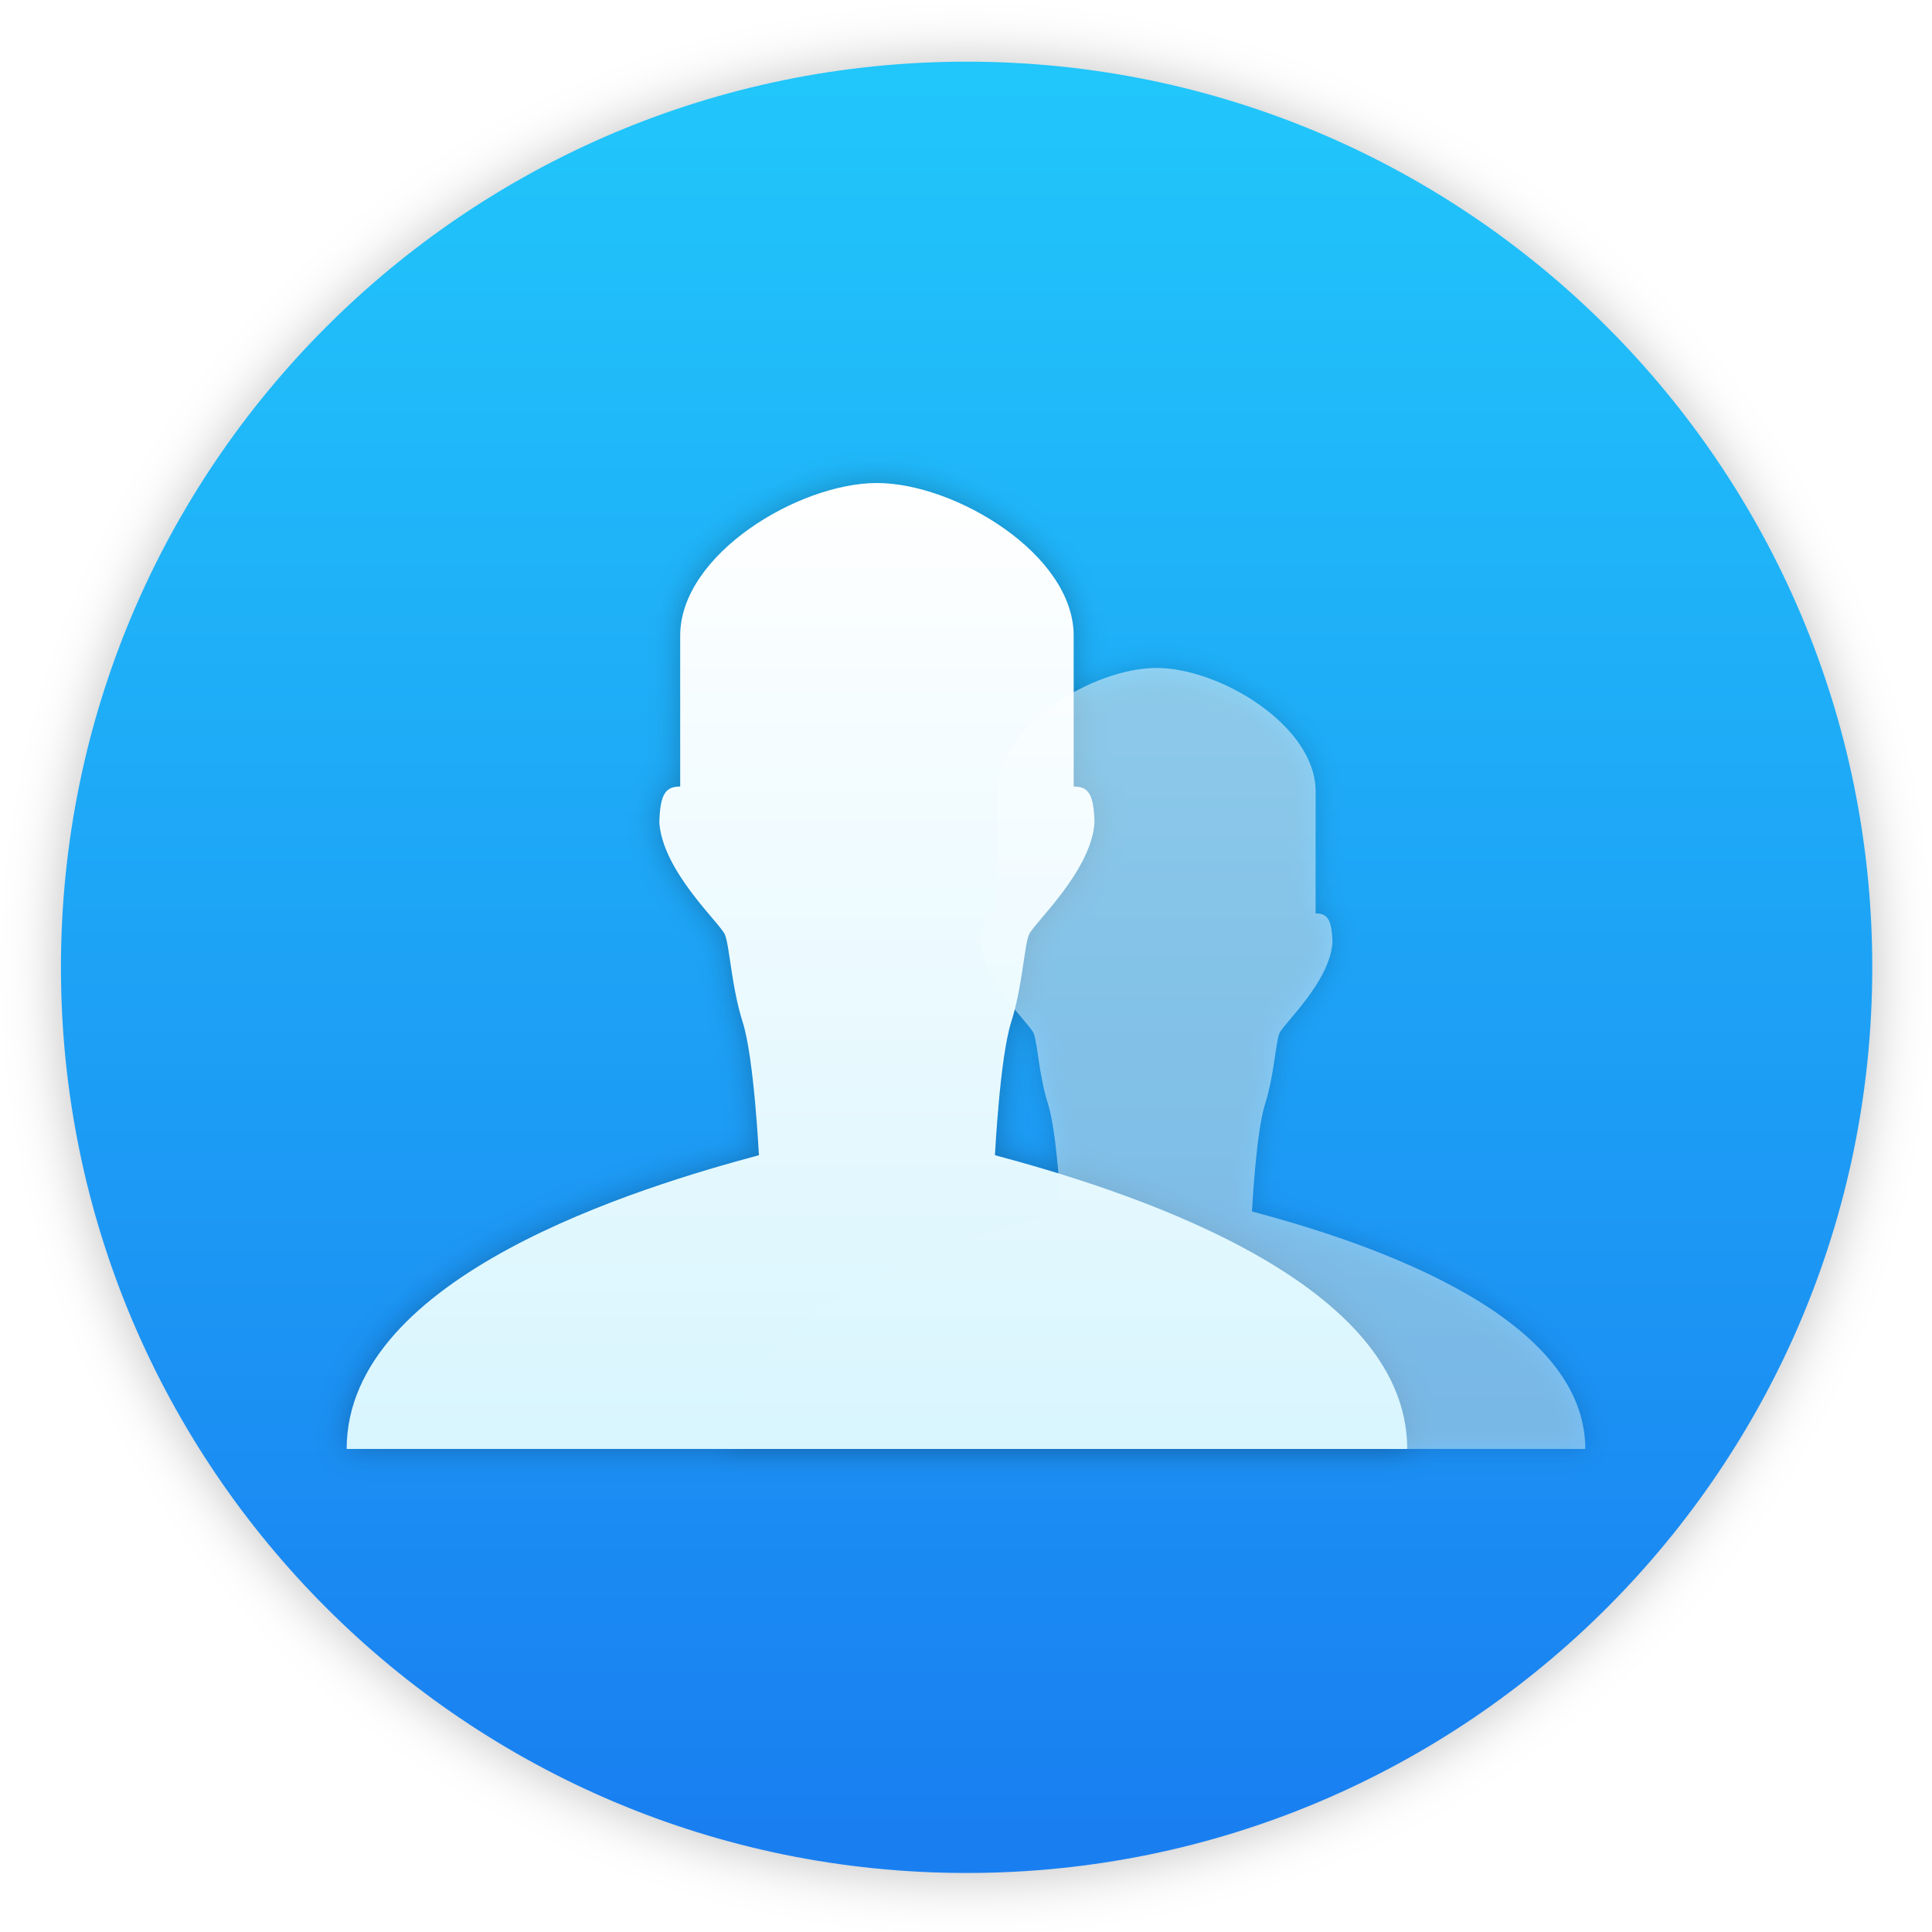
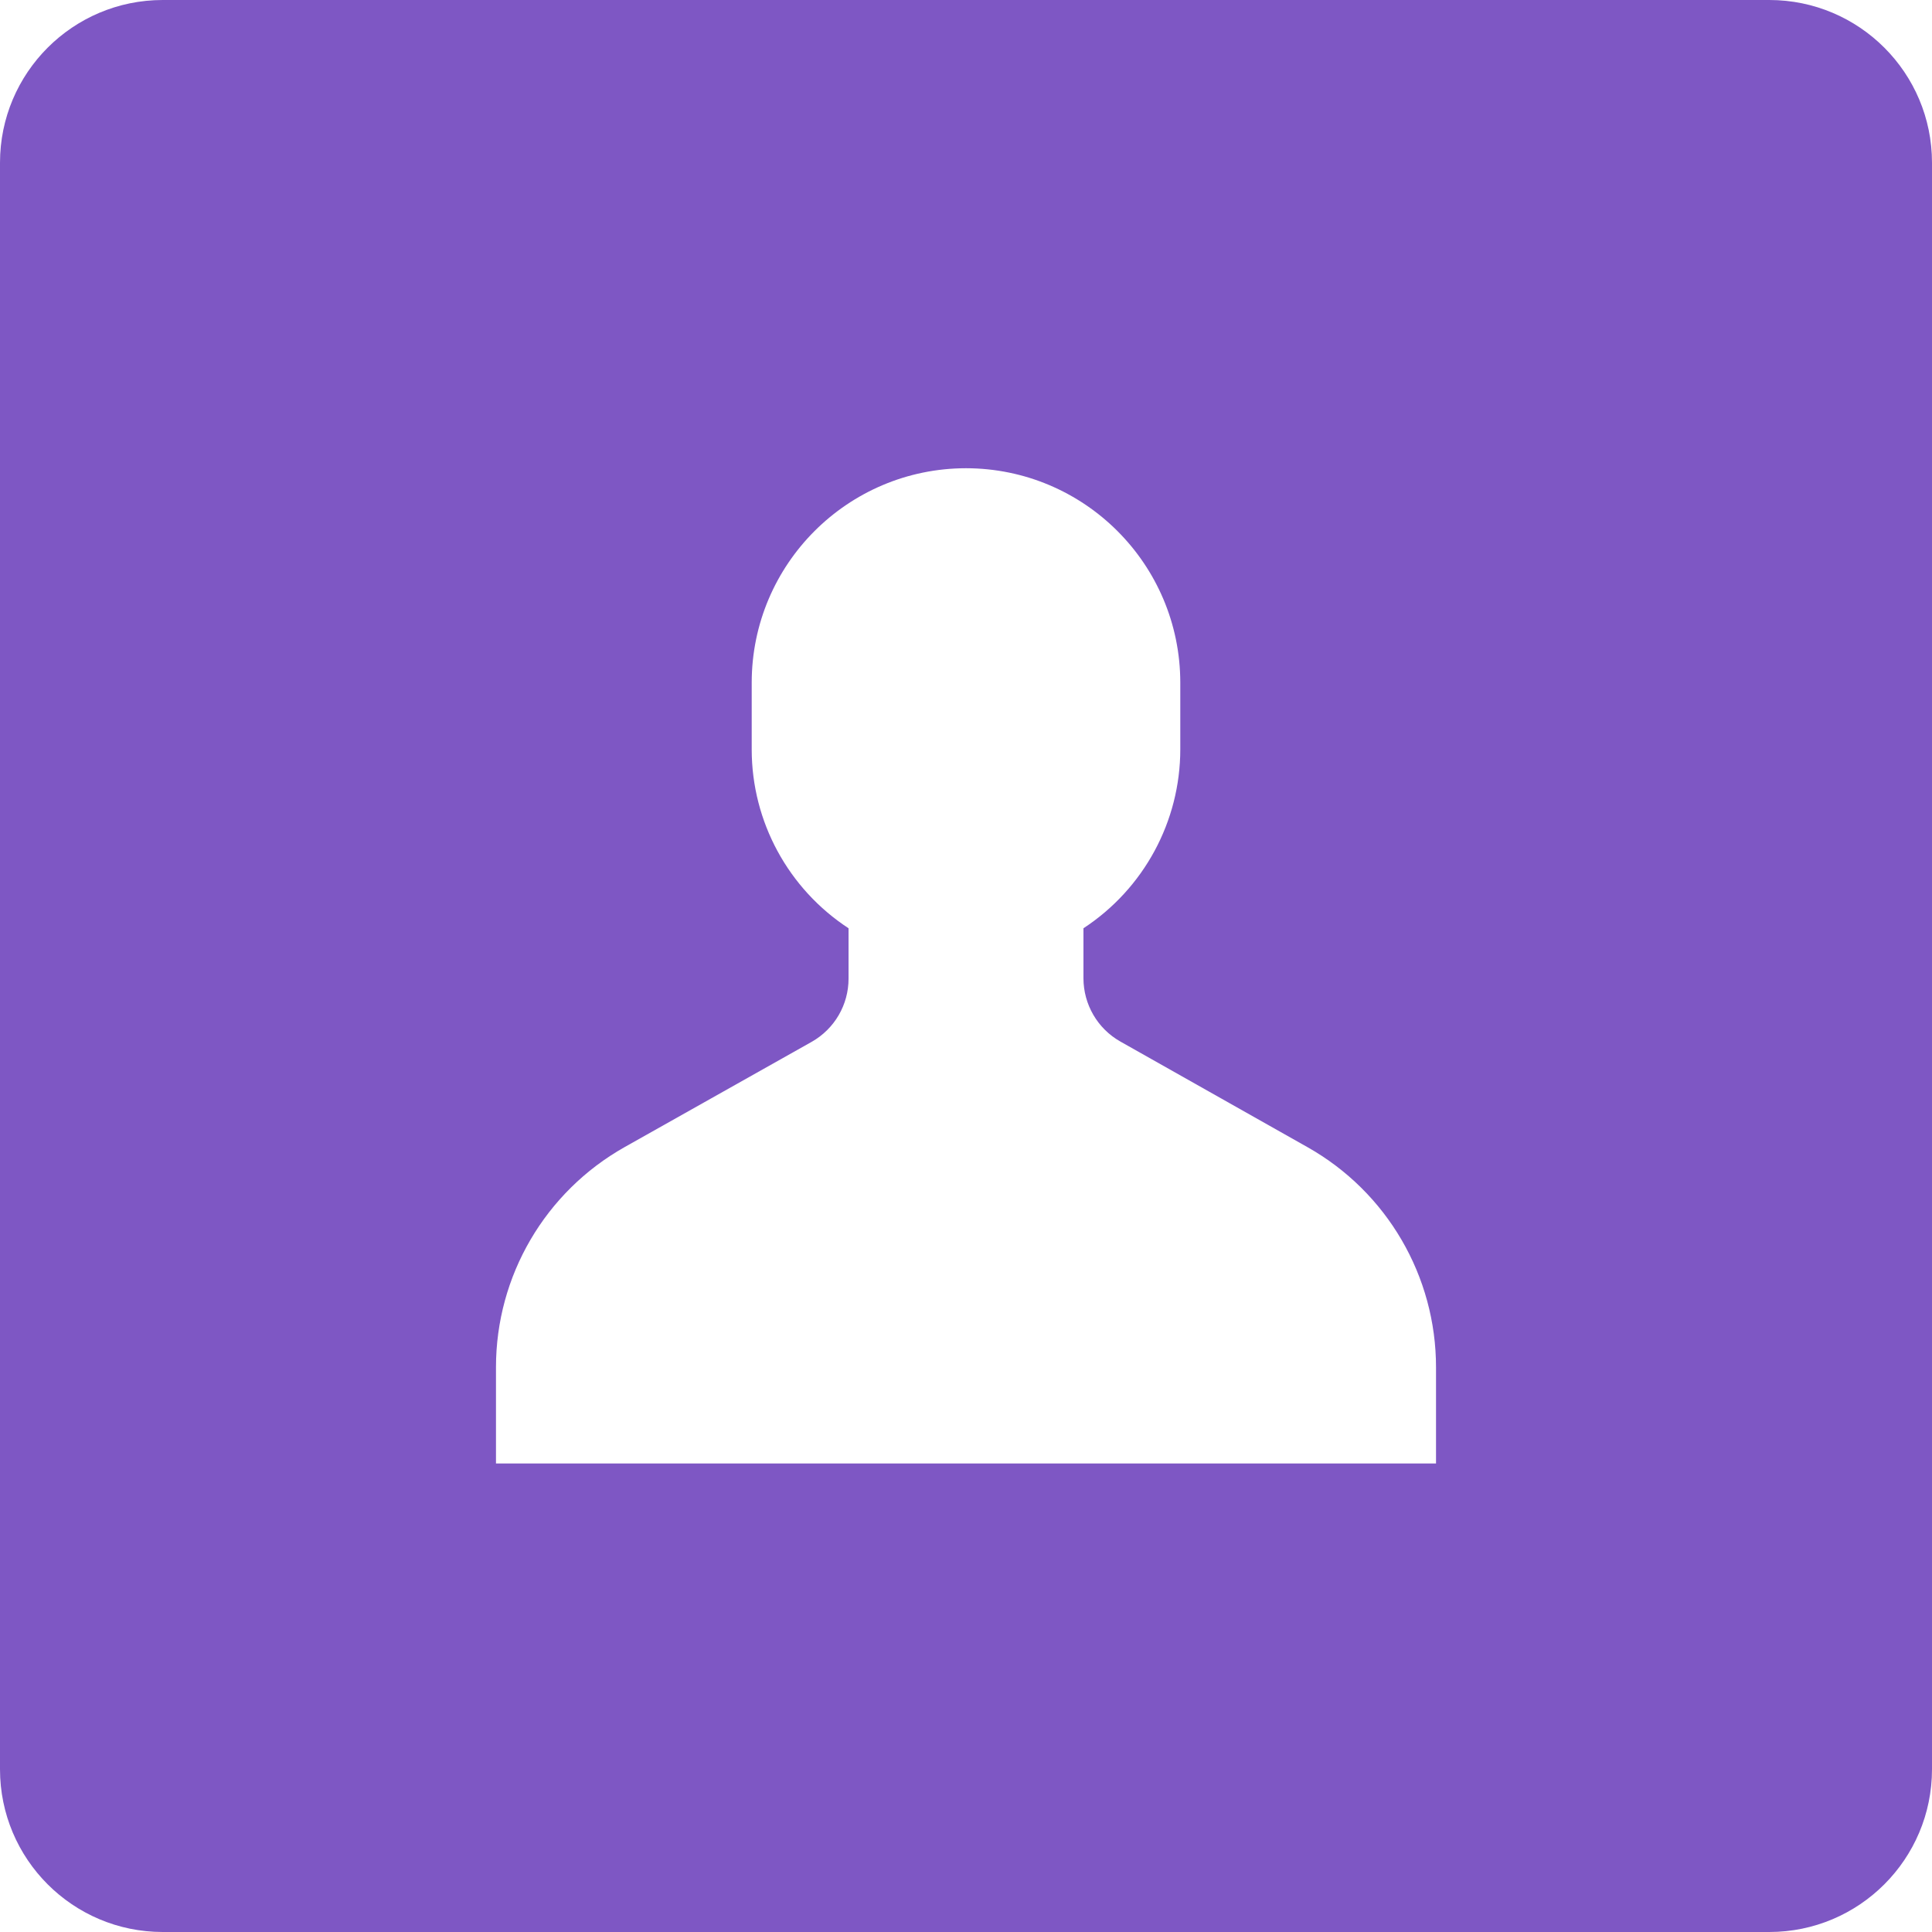
- <svg xmlns="http://www.w3.org/2000/svg" xmlns:xlink="http://www.w3.org/1999/xlink" width="64" height="64" version="1.1">
-   <defs>
-     <linearGradient id="d">
-       <stop stop-color="#fff" offset="0" />
-       <stop stop-color="#d8f5fe" offset="1" />
-     </linearGradient>
-     <linearGradient id="b" x1="399.57" x2="399.57" y1="545.8" y2="517.8" gradientTransform="matrix(2.1429 0 0 2.1429 -826.36 -1107.5)" gradientUnits="userSpaceOnUse">
-       <stop stop-color="#3889e9" offset="0" />
-       <stop stop-color="#5ea5fb" offset="1" />
-     </linearGradient>
-     <linearGradient id="a" x1="399.99" x2="399.99" y1="545.14" y2="518.14" gradientTransform="matrix(2.1429 0 0 2.1429 -826.36 -1107.5)" gradientUnits="userSpaceOnUse">
-       <stop stop-color="#197ff1" offset="0" />
-       <stop stop-color="#21c6fb" offset="1" />
-     </linearGradient>
-     <filter id="c" x="-.036" y="-.036" width="1.072" height="1.072" color-interpolation-filters="sRGB">
-       <feGaussianBlur stdDeviation="0.42" />
-     </filter>
-     <linearGradient id="f" x1="-366.02" x2="-366.02" y1="1088.5" y2="1141.5" gradientTransform="matrix(.59321 0 0 .59321 246.31 -631.09)" gradientUnits="userSpaceOnUse" xlink:href="#d" />
-     <linearGradient id="e" x1="-366.02" x2="-366.02" y1="1088.5" y2="1141.5" gradientTransform="matrix(.47964 0 0 .47964 213.76 -501.47)" gradientUnits="userSpaceOnUse" xlink:href="#d" />
-     <filter id="h" x="-.034" y="-.038" width="1.069" height="1.075" color-interpolation-filters="sRGB">
-       <feGaussianBlur stdDeviation="0.491" />
-     </filter>
-     <filter id="g" x="-.034" y="-.038" width="1.069" height="1.075" color-interpolation-filters="sRGB">
-       <feGaussianBlur stdDeviation="0.397" />
-     </filter>
-   </defs>
-   <circle transform="matrix(2.1429 0 0 2.1429 -826.36 -1107.5)" cx="400.57" cy="531.8" r="14" filter="url(#c)" opacity=".25" stroke-width=".733" />
-   <g stroke-width="1.571">
-     <circle cx="32.02" cy="32.044" r="30.001" fill="url(#a)" />
-     <circle cx="32.02" cy="32.044" r="30.001" fill-opacity="0" />
-     <circle cx="32.02" cy="32.044" r="0" fill="url(#b)" />
-   </g>
-   <g transform="matrix(1.0254 0 0 1.0254 -.81097 .89817)" fill-rule="evenodd" stroke-width=".975">
-     <path d="m52.005 45.934c0-4.536-7.698-6.851-10.768-7.673 0 0 0.127-2.544 0.424-3.476 0.297-0.933 0.339-1.992 0.466-2.289 0.127-0.297 1.626-1.653 1.711-2.925-0.02-0.759-0.17-0.939-0.545-0.939v-3.942c0-2.128-3.103-3.987-5.139-3.987-2.037 0-5.139 1.859-5.139 3.987v3.942c-0.375 0-0.525 0.18-0.545 0.939 0.085 1.272 1.584 2.628 1.711 2.925 0.127 0.297 0.17 1.357 0.466 2.289 0.297 0.933 0.424 3.476 0.424 3.476-3.071 0.823-10.768 3.137-10.768 7.673z" filter="url(#g)" opacity=".15" />
-     <path d="m46.252 45.934c0-5.61-9.52-8.473-13.318-9.49 0 0 0.157-3.146 0.524-4.3 0.367-1.153 0.419-2.464 0.577-2.831 0.157-0.367 2.011-2.045 2.116-3.618-0.025-0.939-0.21-1.161-0.674-1.161v-4.875c0-2.632-3.837-4.931-6.356-4.931-2.519 0-6.356 2.299-6.356 4.931v4.875c-0.463 0-0.649 0.222-0.674 1.161 0.105 1.573 1.959 3.251 2.116 3.618 0.157 0.367 0.21 1.678 0.577 2.831 0.367 1.154 0.524 4.3 0.524 4.3-3.798 1.018-13.318 3.88-13.318 9.49z" filter="url(#h)" opacity=".25" />
-     <path d="m46.252 45.934c0-5.61-9.52-8.473-13.318-9.49 0 0 0.157-3.146 0.524-4.3 0.367-1.153 0.419-2.464 0.577-2.831 0.157-0.367 2.011-2.045 2.116-3.618-0.025-0.939-0.21-1.161-0.674-1.161v-4.875c0-2.632-3.837-4.931-6.356-4.931-2.519 0-6.356 2.299-6.356 4.931v4.875c-0.463 0-0.649 0.222-0.674 1.161 0.105 1.573 1.959 3.251 2.116 3.618 0.157 0.367 0.21 1.678 0.577 2.831 0.367 1.154 0.524 4.3 0.524 4.3-3.798 1.018-13.318 3.88-13.318 9.49z" fill="url(#f)" />
-     <path d="m52.005 45.934c0-4.536-7.698-6.851-10.768-7.673 0 0 0.127-2.544 0.424-3.476 0.297-0.933 0.339-1.992 0.466-2.289 0.127-0.297 1.626-1.653 1.711-2.925-0.02-0.759-0.17-0.939-0.545-0.939v-3.942c0-2.128-3.103-3.987-5.139-3.987-2.037 0-5.139 1.859-5.139 3.987v3.942c-0.375 0-0.525 0.18-0.545 0.939 0.085 1.272 1.584 2.628 1.711 2.925 0.127 0.297 0.17 1.357 0.466 2.289 0.297 0.933 0.424 3.476 0.424 3.476-3.071 0.823-10.768 3.137-10.768 7.673z" fill="url(#e)" opacity=".5" />
+ <svg xmlns="http://www.w3.org/2000/svg" width="96px" height="96px" viewBox="0 0 96 96" version="1.1">
+   <g id="surface1">
+     <path style=" stroke:none;fill-rule:nonzero;fill:rgb(49.412%,34.118%,76.863%);fill-opacity:1;" d="M 8.086 0 L 87.914 0 C 92.379 0 96 3.621 96 8.086 L 96 87.914 C 96 92.379 92.379 96 87.914 96 L 8.086 96 C 3.621 96 0 92.379 0 87.914 L 0 8.086 C 0 3.621 3.621 0 8.086 0 Z M 8.086 0 " />
+     <path style=" stroke:none;fill-rule:nonzero;fill:rgb(100%,100%,100%);fill-opacity:1;" d="M 53.836 46.125 C 56.836 44.16 58.648 40.816 58.648 37.23 L 58.648 33.914 C 58.641 28.035 53.879 23.273 48 23.266 C 42.121 23.273 37.359 28.035 37.352 33.914 L 37.352 37.246 C 37.355 40.828 39.168 44.164 42.164 46.125 L 42.164 48.629 C 42.164 49.93 41.465 51.125 40.336 51.766 L 31.035 57 C 27.086 59.227 24.645 63.402 24.645 67.934 L 24.645 72.719 L 71.355 72.719 L 71.355 67.949 C 71.359 63.414 68.918 59.227 64.965 57 L 55.664 51.75 C 54.535 51.109 53.84 49.914 53.836 48.613 L 53.836 46.125 " />
  </g>
</svg>
